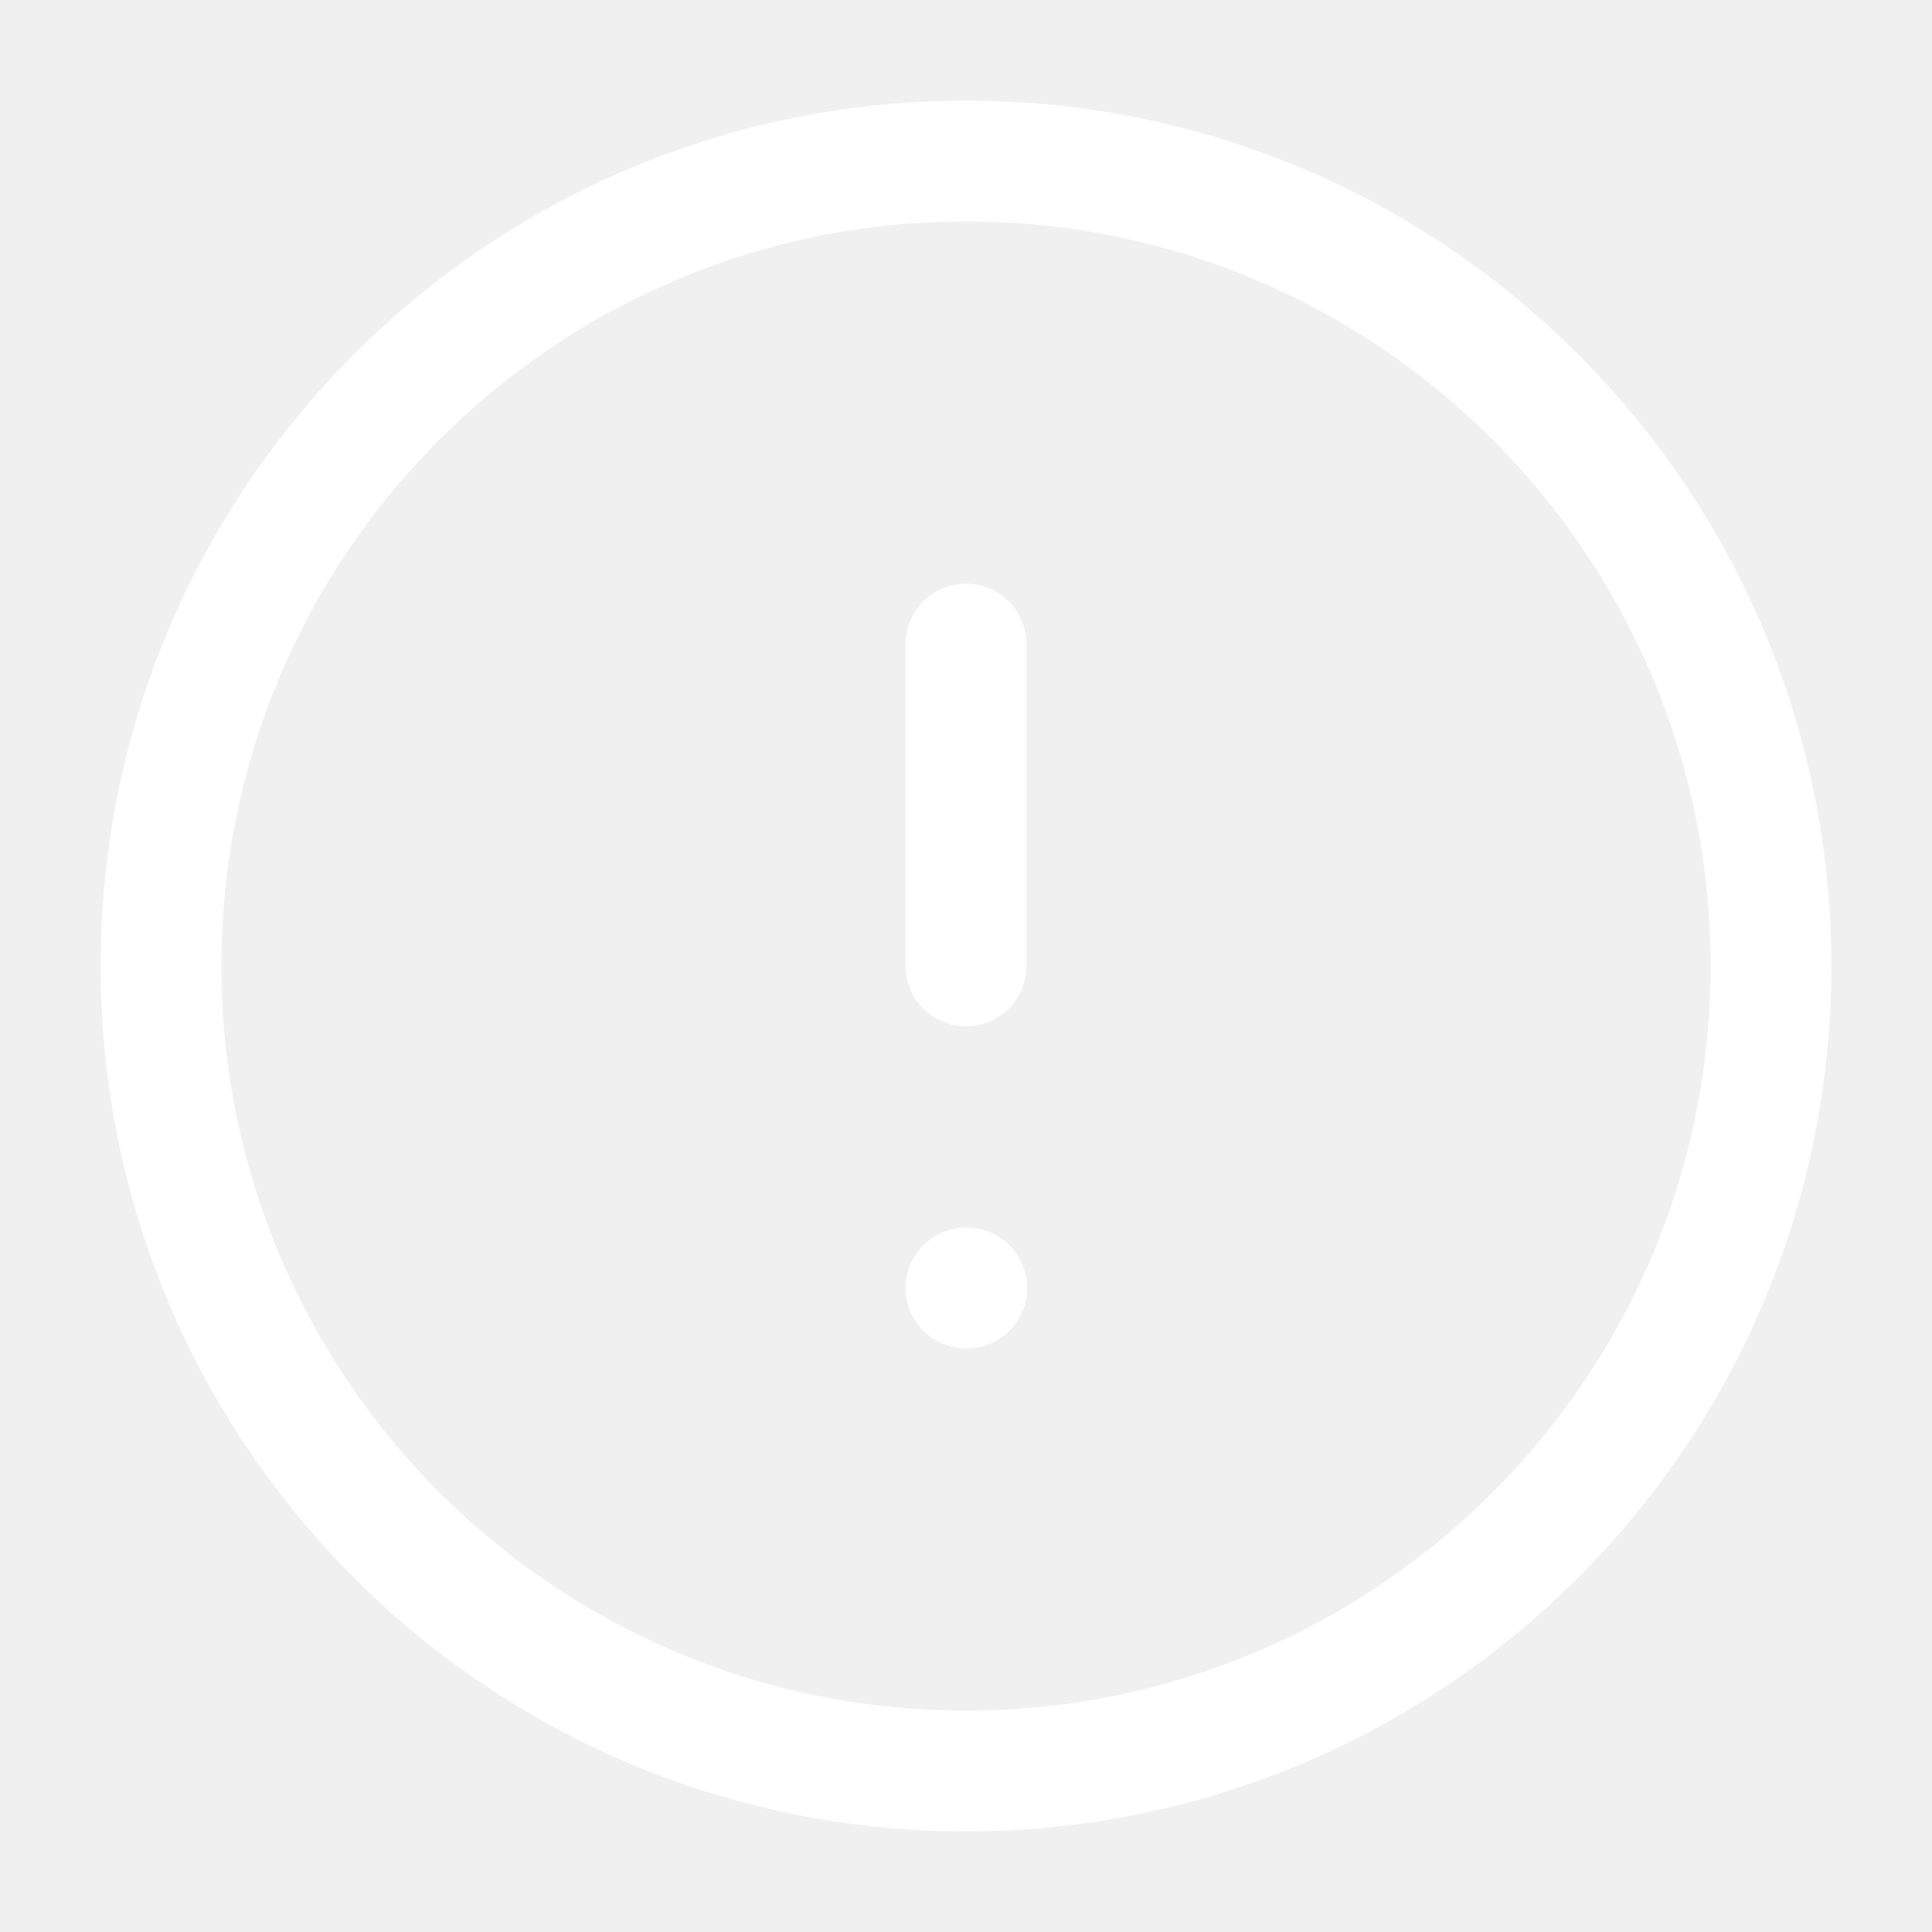
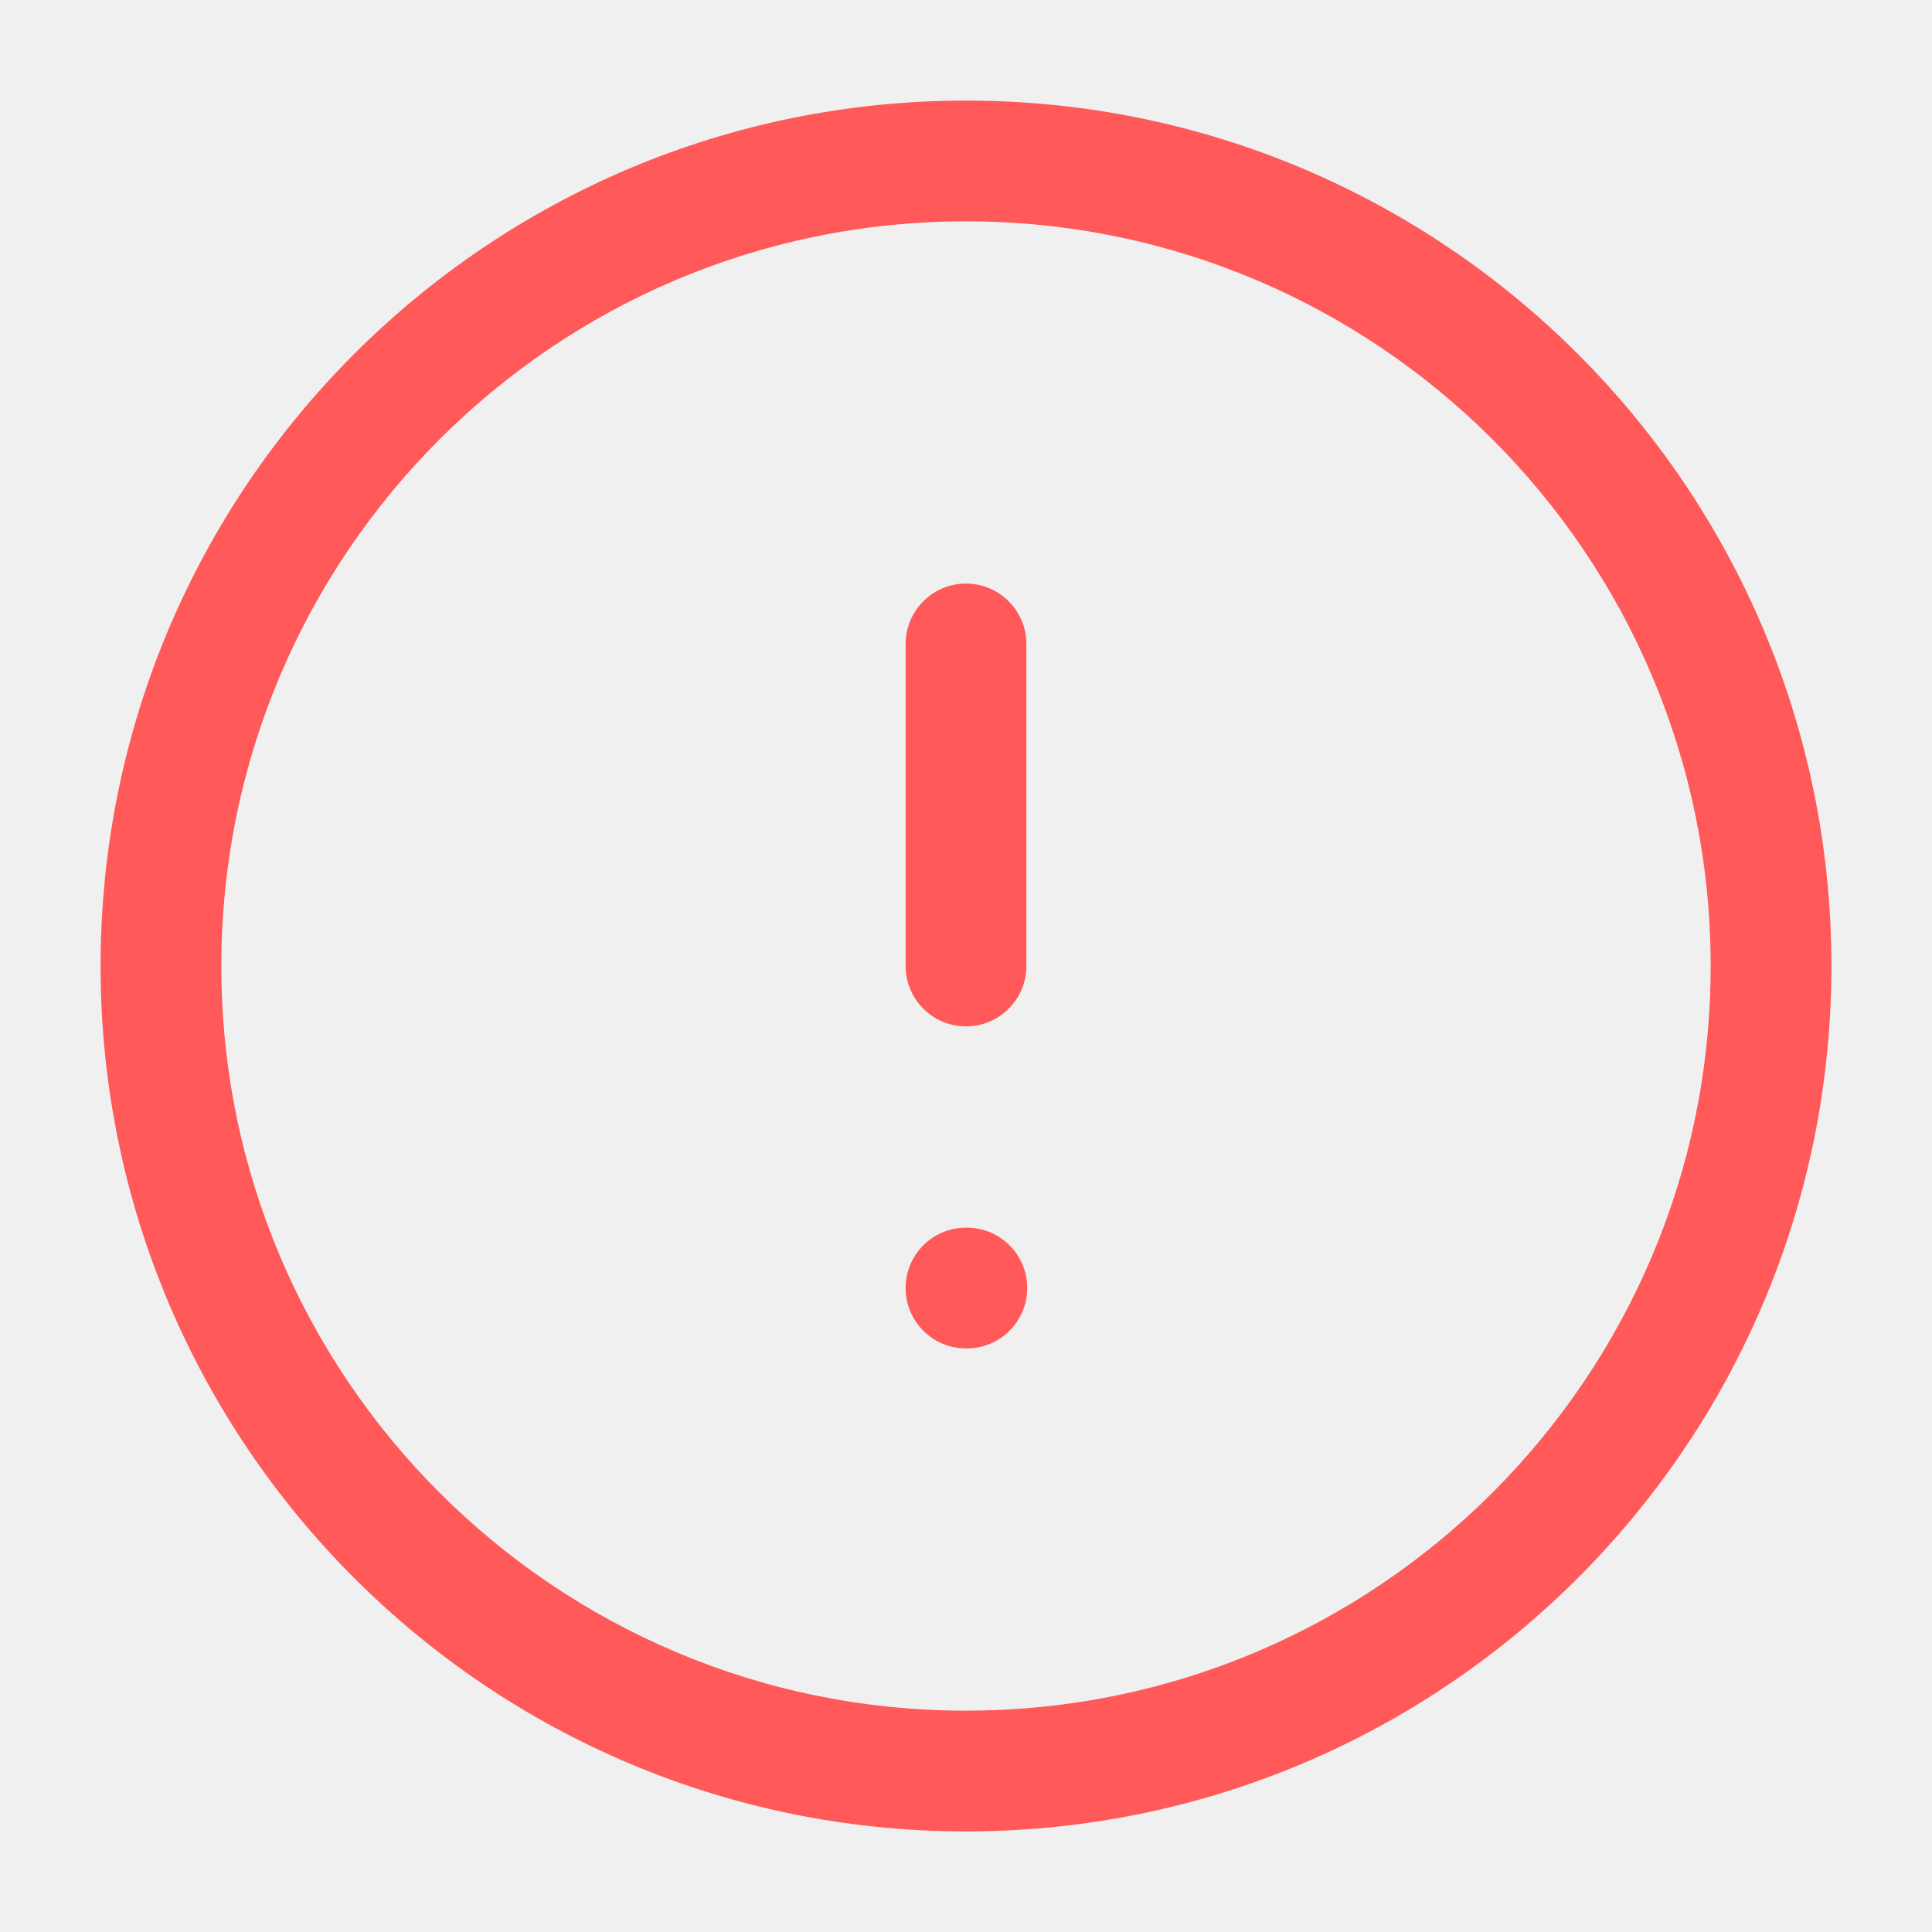
- <svg xmlns="http://www.w3.org/2000/svg" width="32" height="32" viewBox="0 0 32 32" fill="none">
-   <path fill-rule="evenodd" clip-rule="evenodd" d="M16 3.667C9.189 3.667 3.667 9.189 3.667 16C3.667 22.812 9.189 28.333 16 28.333C22.811 28.333 28.333 22.812 28.333 16C28.333 9.189 22.811 3.667 16 3.667ZM1.667 16C1.667 8.084 8.084 1.667 16 1.667C23.916 1.667 30.333 8.084 30.333 16C30.333 23.916 23.916 30.333 16 30.333C8.084 30.333 1.667 23.916 1.667 16ZM16 9.667C16.552 9.667 17 10.114 17 10.667V16C17 16.552 16.552 17 16 17C15.448 17 15 16.552 15 16V10.667C15 10.114 15.448 9.667 16 9.667ZM15 21.333C15 20.781 15.448 20.333 16 20.333H16.013C16.566 20.333 17.013 20.781 17.013 21.333C17.013 21.886 16.566 22.333 16.013 22.333H16C15.448 22.333 15 21.886 15 21.333Z" fill="white" />
+ <svg xmlns="http://www.w3.org/2000/svg" width="16" height="16" viewBox="0 0 16 16" fill="none">
+   <path fill-rule="evenodd" clip-rule="evenodd" d="M8 1.833C4.594 1.833 1.833 4.594 1.833 8C1.833 11.406 4.594 14.167 8 14.167C11.406 14.167 14.167 11.406 14.167 8C14.167 4.594 11.406 1.833 8 1.833ZM0.833 8C0.833 4.042 4.042 0.833 8 0.833C11.958 0.833 15.167 4.042 15.167 8C15.167 11.958 11.958 15.167 8 15.167C4.042 15.167 0.833 11.958 0.833 8ZM8 4.833C8.276 4.833 8.5 5.057 8.5 5.333V8C8.5 8.276 8.276 8.5 8 8.5C7.724 8.5 7.5 8.276 7.5 8V5.333C7.5 5.057 7.724 4.833 8 4.833ZM7.5 10.667C7.5 10.39 7.724 10.167 8 10.167H8.007C8.283 10.167 8.507 10.39 8.507 10.667C8.507 10.943 8.283 11.167 8.007 11.167H8C7.724 11.167 7.5 10.943 7.5 10.667Z" fill="#FF5959" />
</svg>
